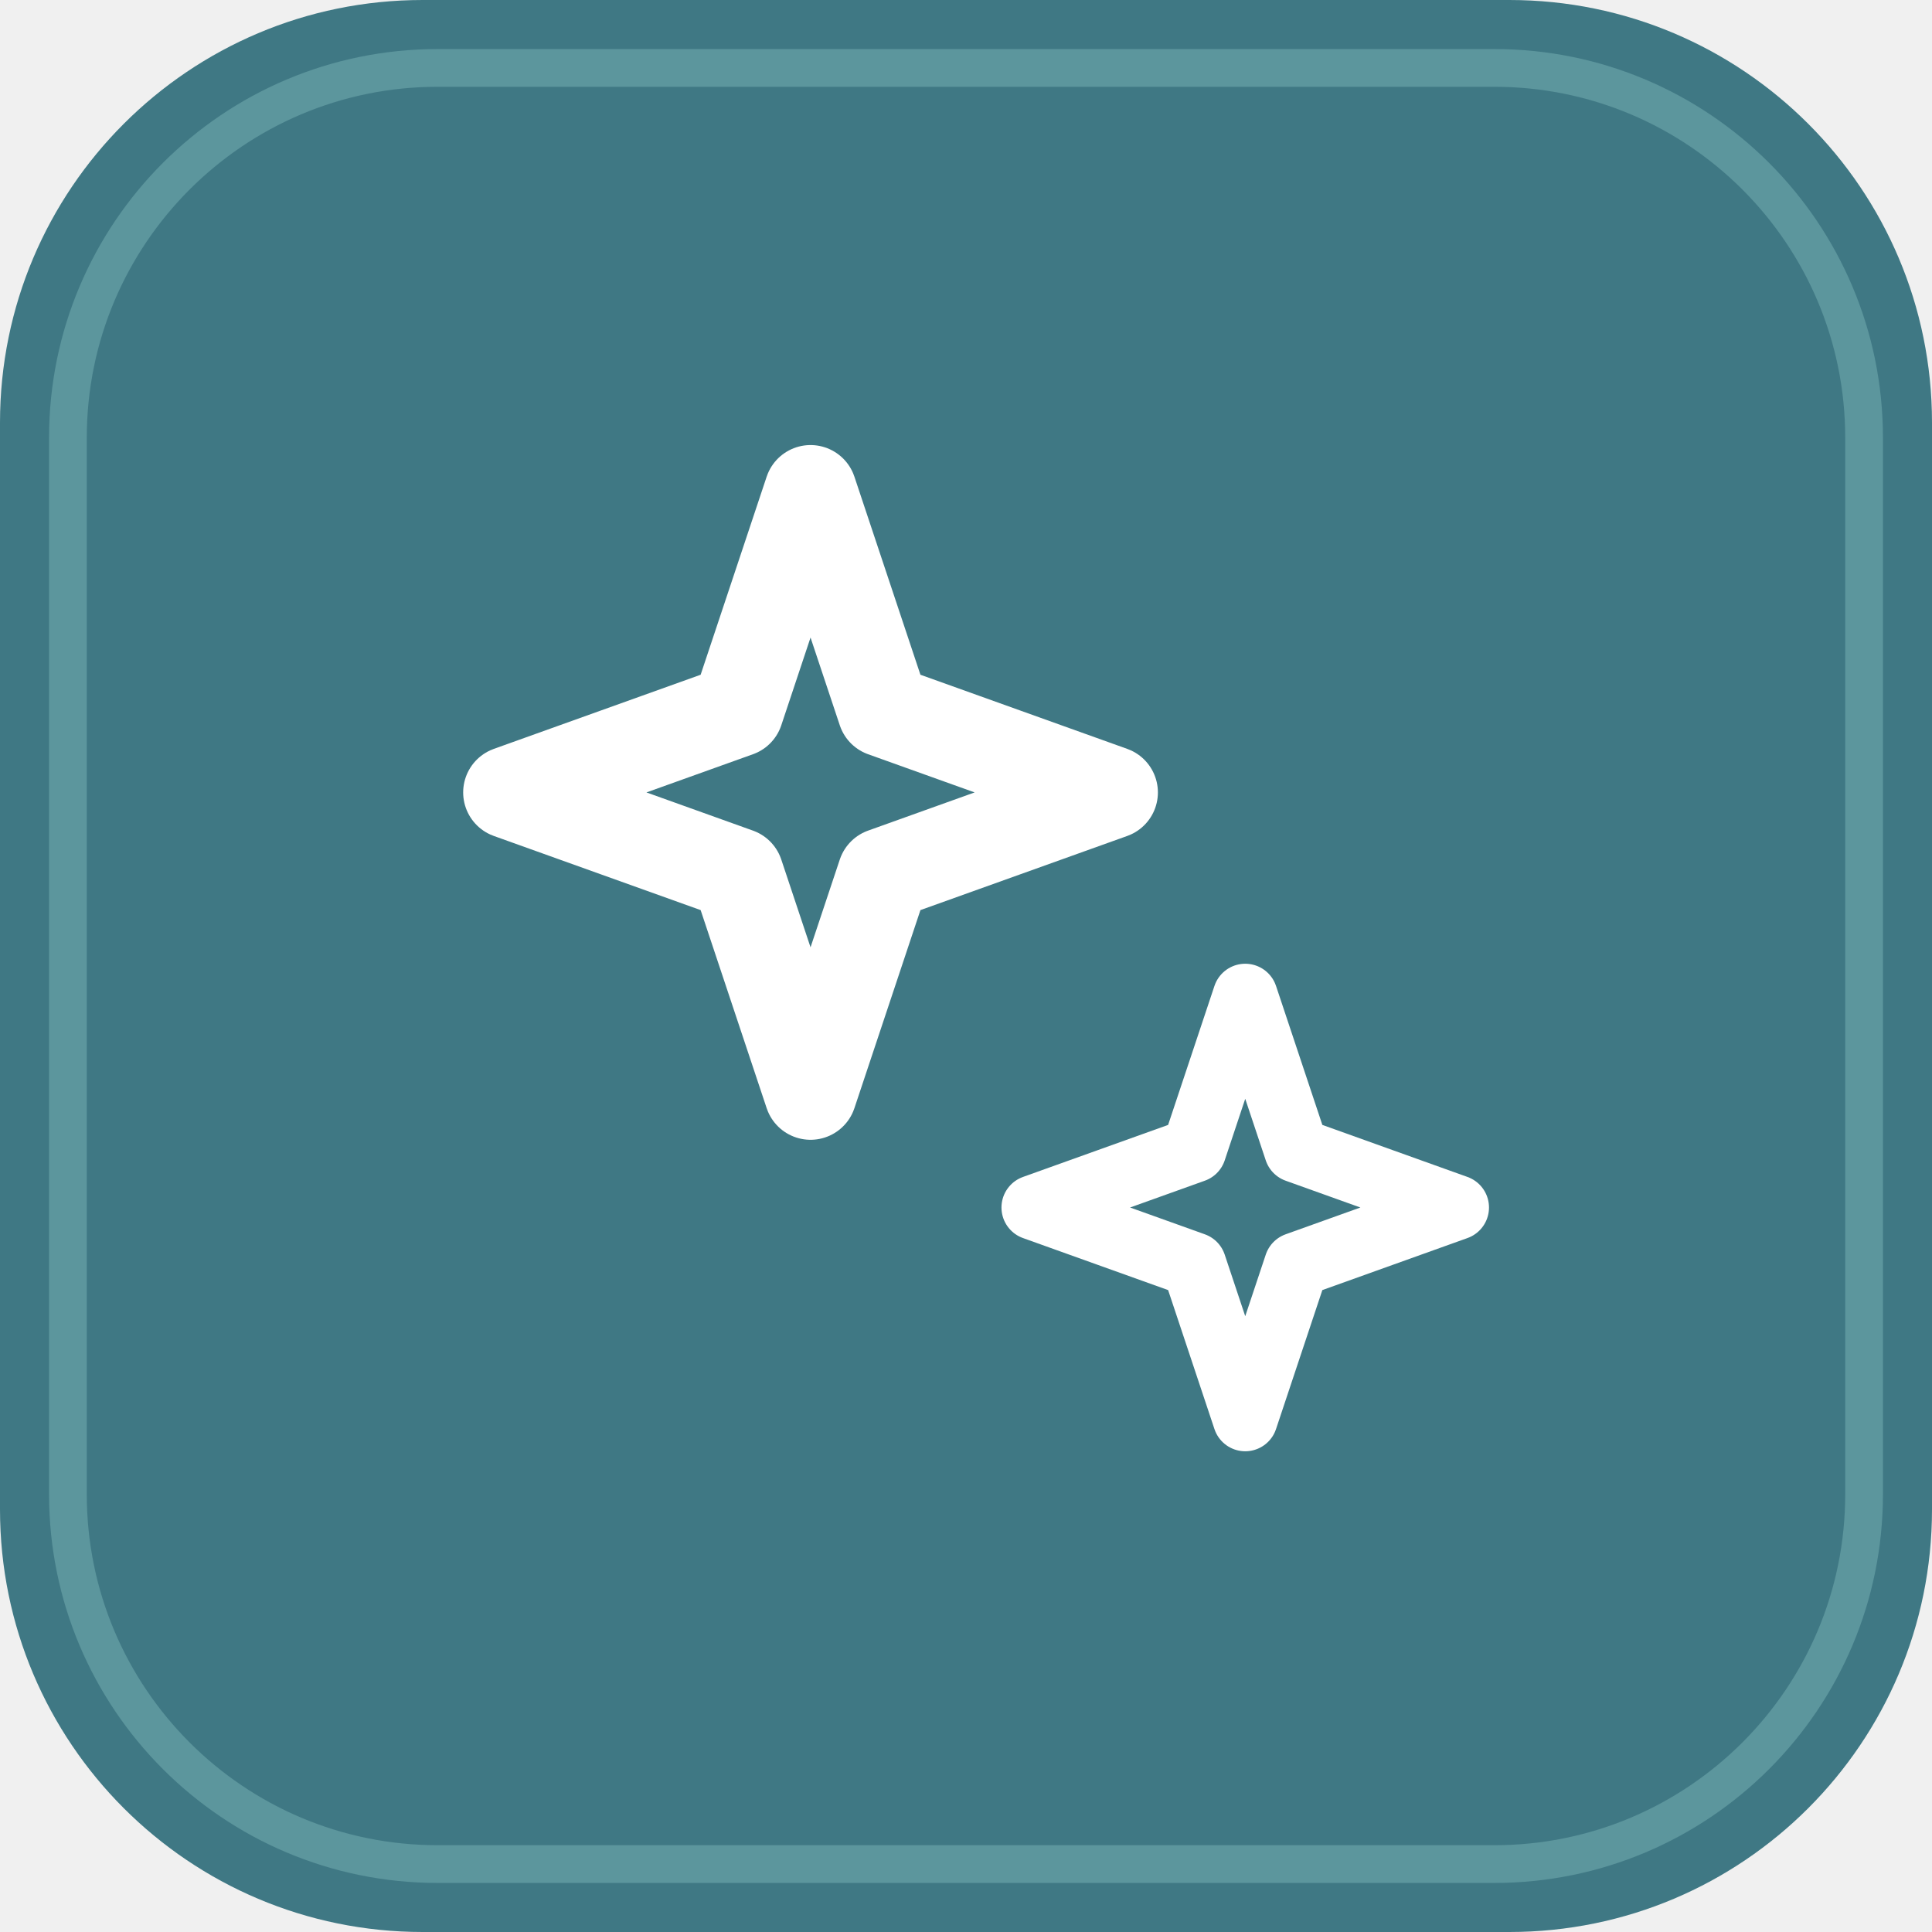
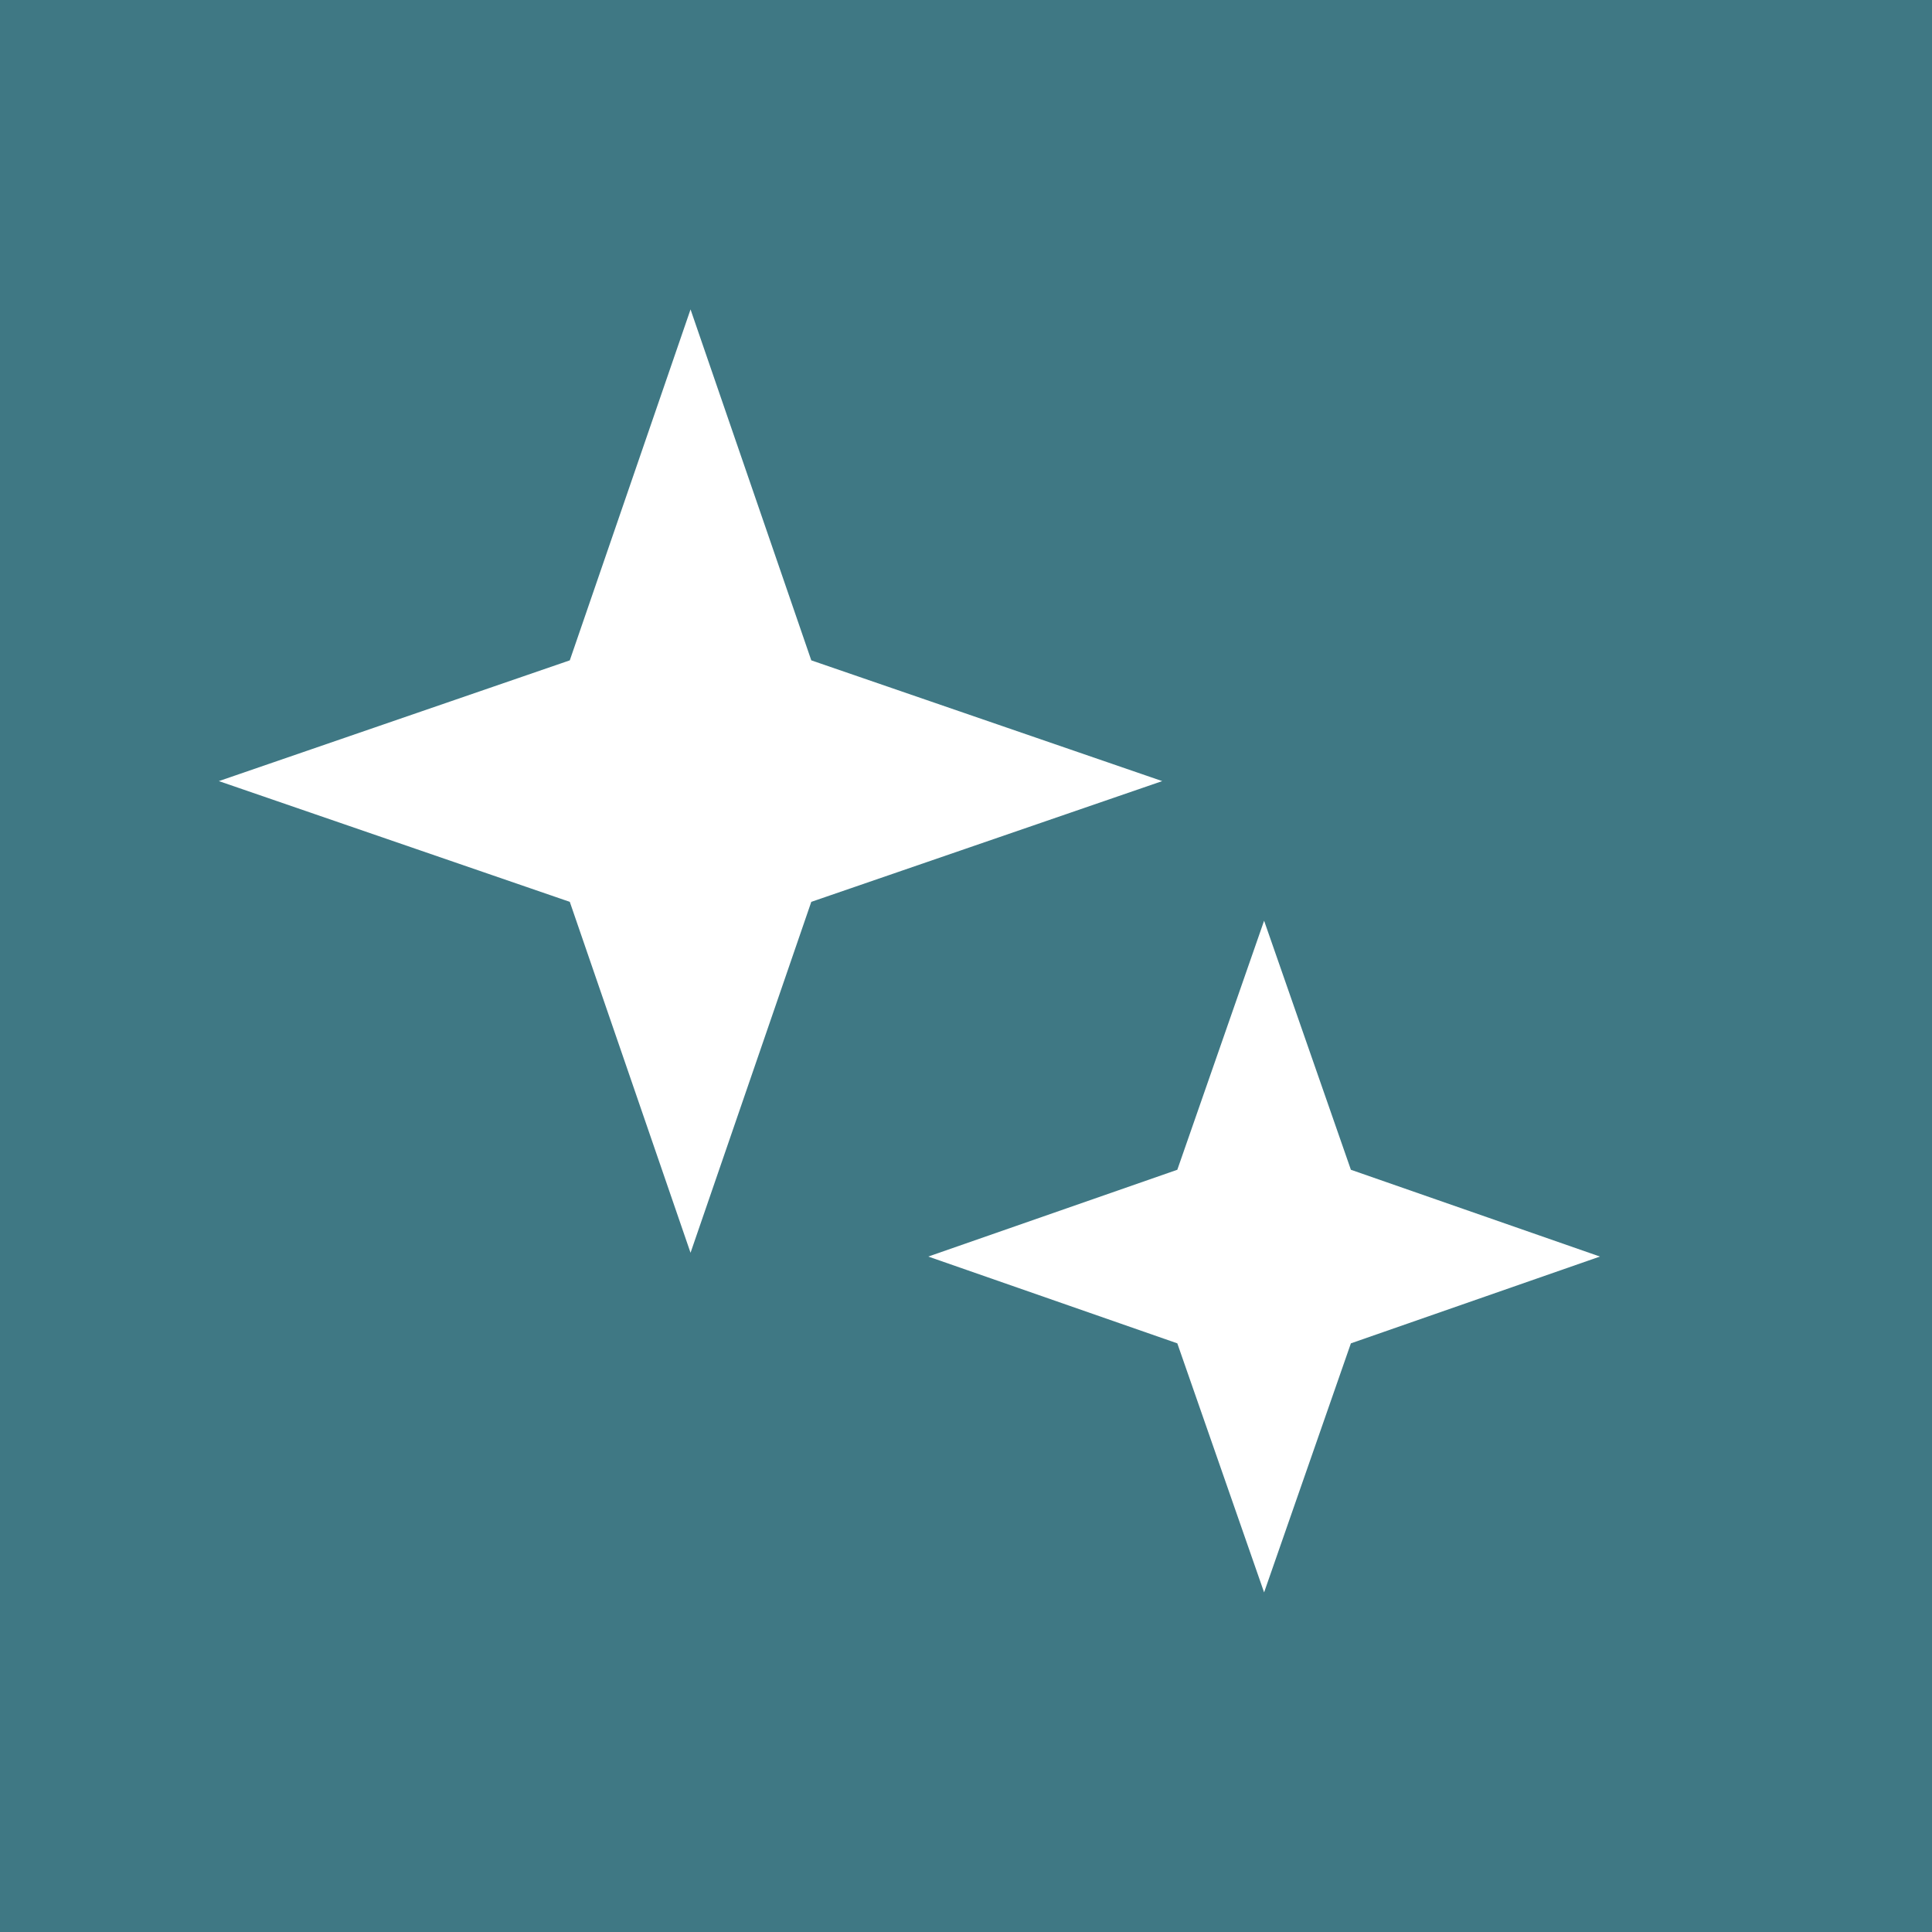
<svg xmlns="http://www.w3.org/2000/svg" viewBox="0 0 512 512">
-   <rect width="512" height="512" rx="112" fill="#3F7884" />
-   <rect x="18" y="18" width="476" height="476" rx="98" fill="none" stroke="#A8E1DD" stroke-width="10" opacity=".28" />
-   <g transform="translate(78 96) scale(11.4)" fill="none" stroke="#FFFFFF" stroke-width="2.15" stroke-linecap="round" stroke-linejoin="round">
-     <path d="M12 3l1.7 5.1L19 10l-5.3 1.9L12 17l-1.7-5.1L5 10l5.3-1.9L12 3Z" />
-   </g>
-   <g transform="translate(234 240) scale(8)" fill="none" stroke="#FFFFFF" stroke-width="2.15" stroke-linecap="round" stroke-linejoin="round">
-     <path d="M12 3l1.7 5.1L19 10l-5.3 1.9L12 17l-1.7-5.1L5 10l5.3-1.9L12 3Z" />
-   </g>
+   <rect width="512" height="512" fill="#3F7884" />
+   <path fill="#FFFFFF" d="M183 82l32 93 93 32-93 32-32 93-32-93-93-32 93-32 32-93Z" />
+   <path fill="#FFFFFF" d="M335 244l23 66 66 23-66 23-23 66-23-66-66-23 66-23 23-66Z" />
</svg>
